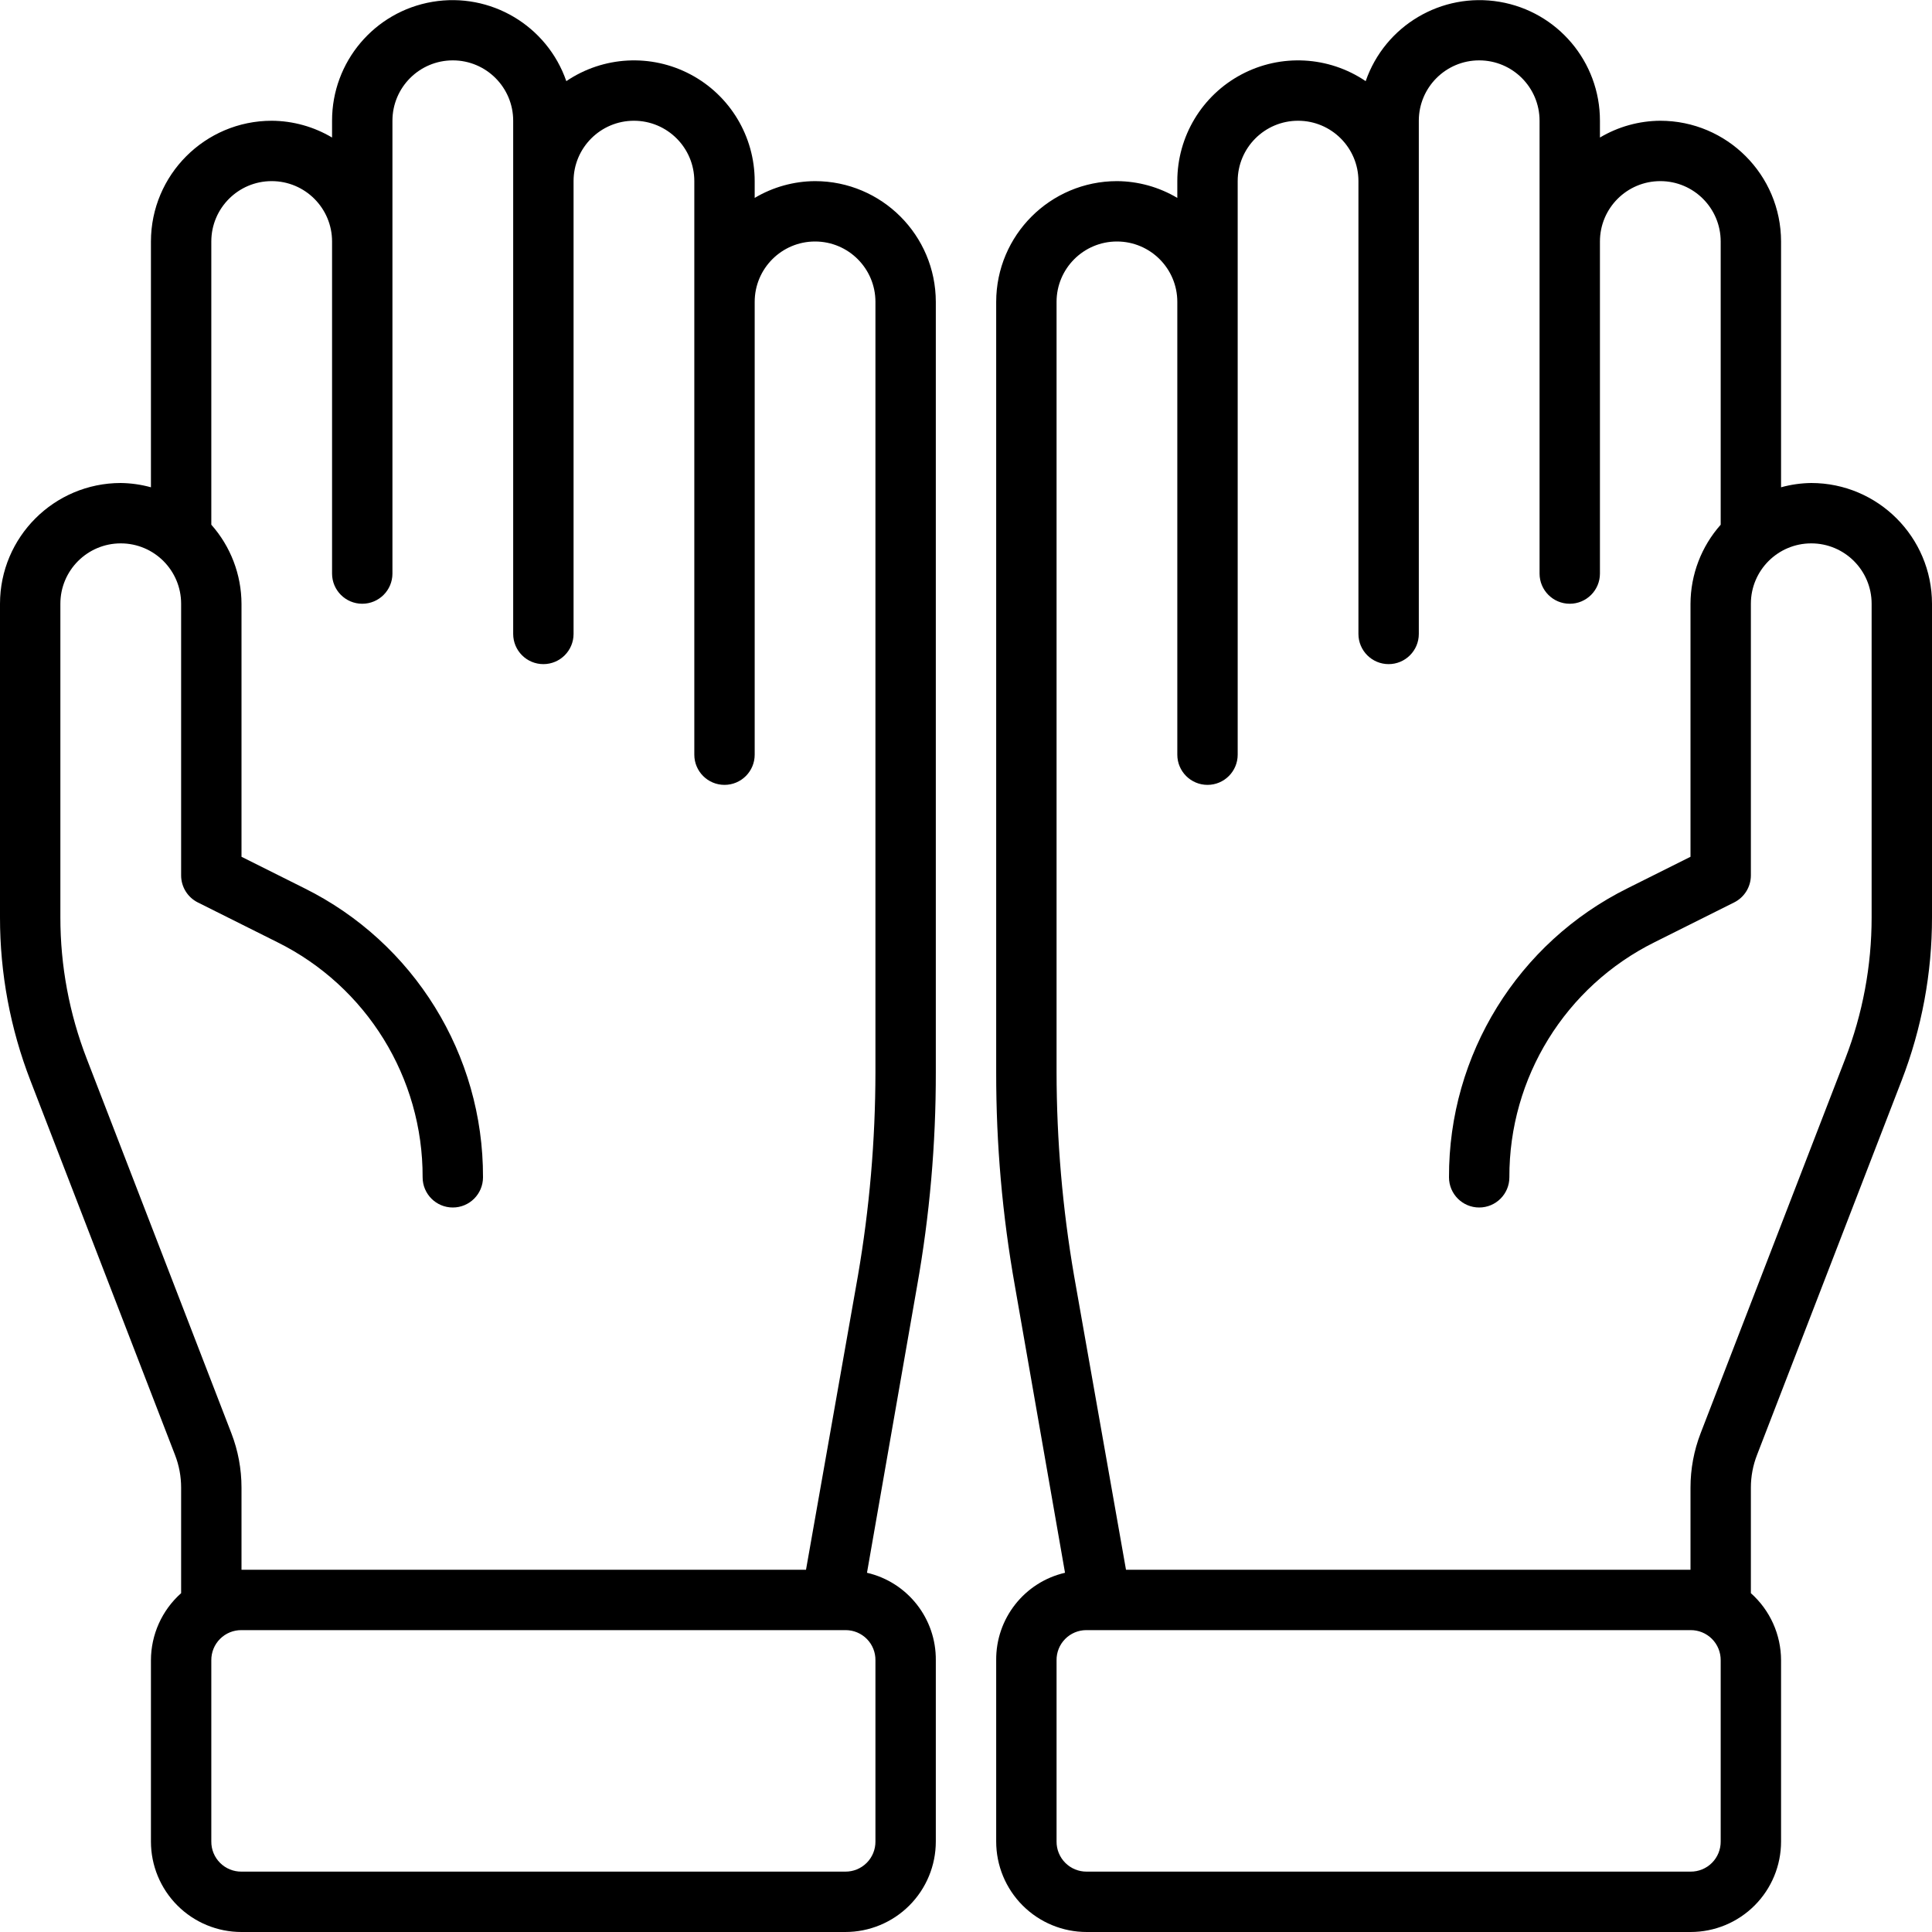
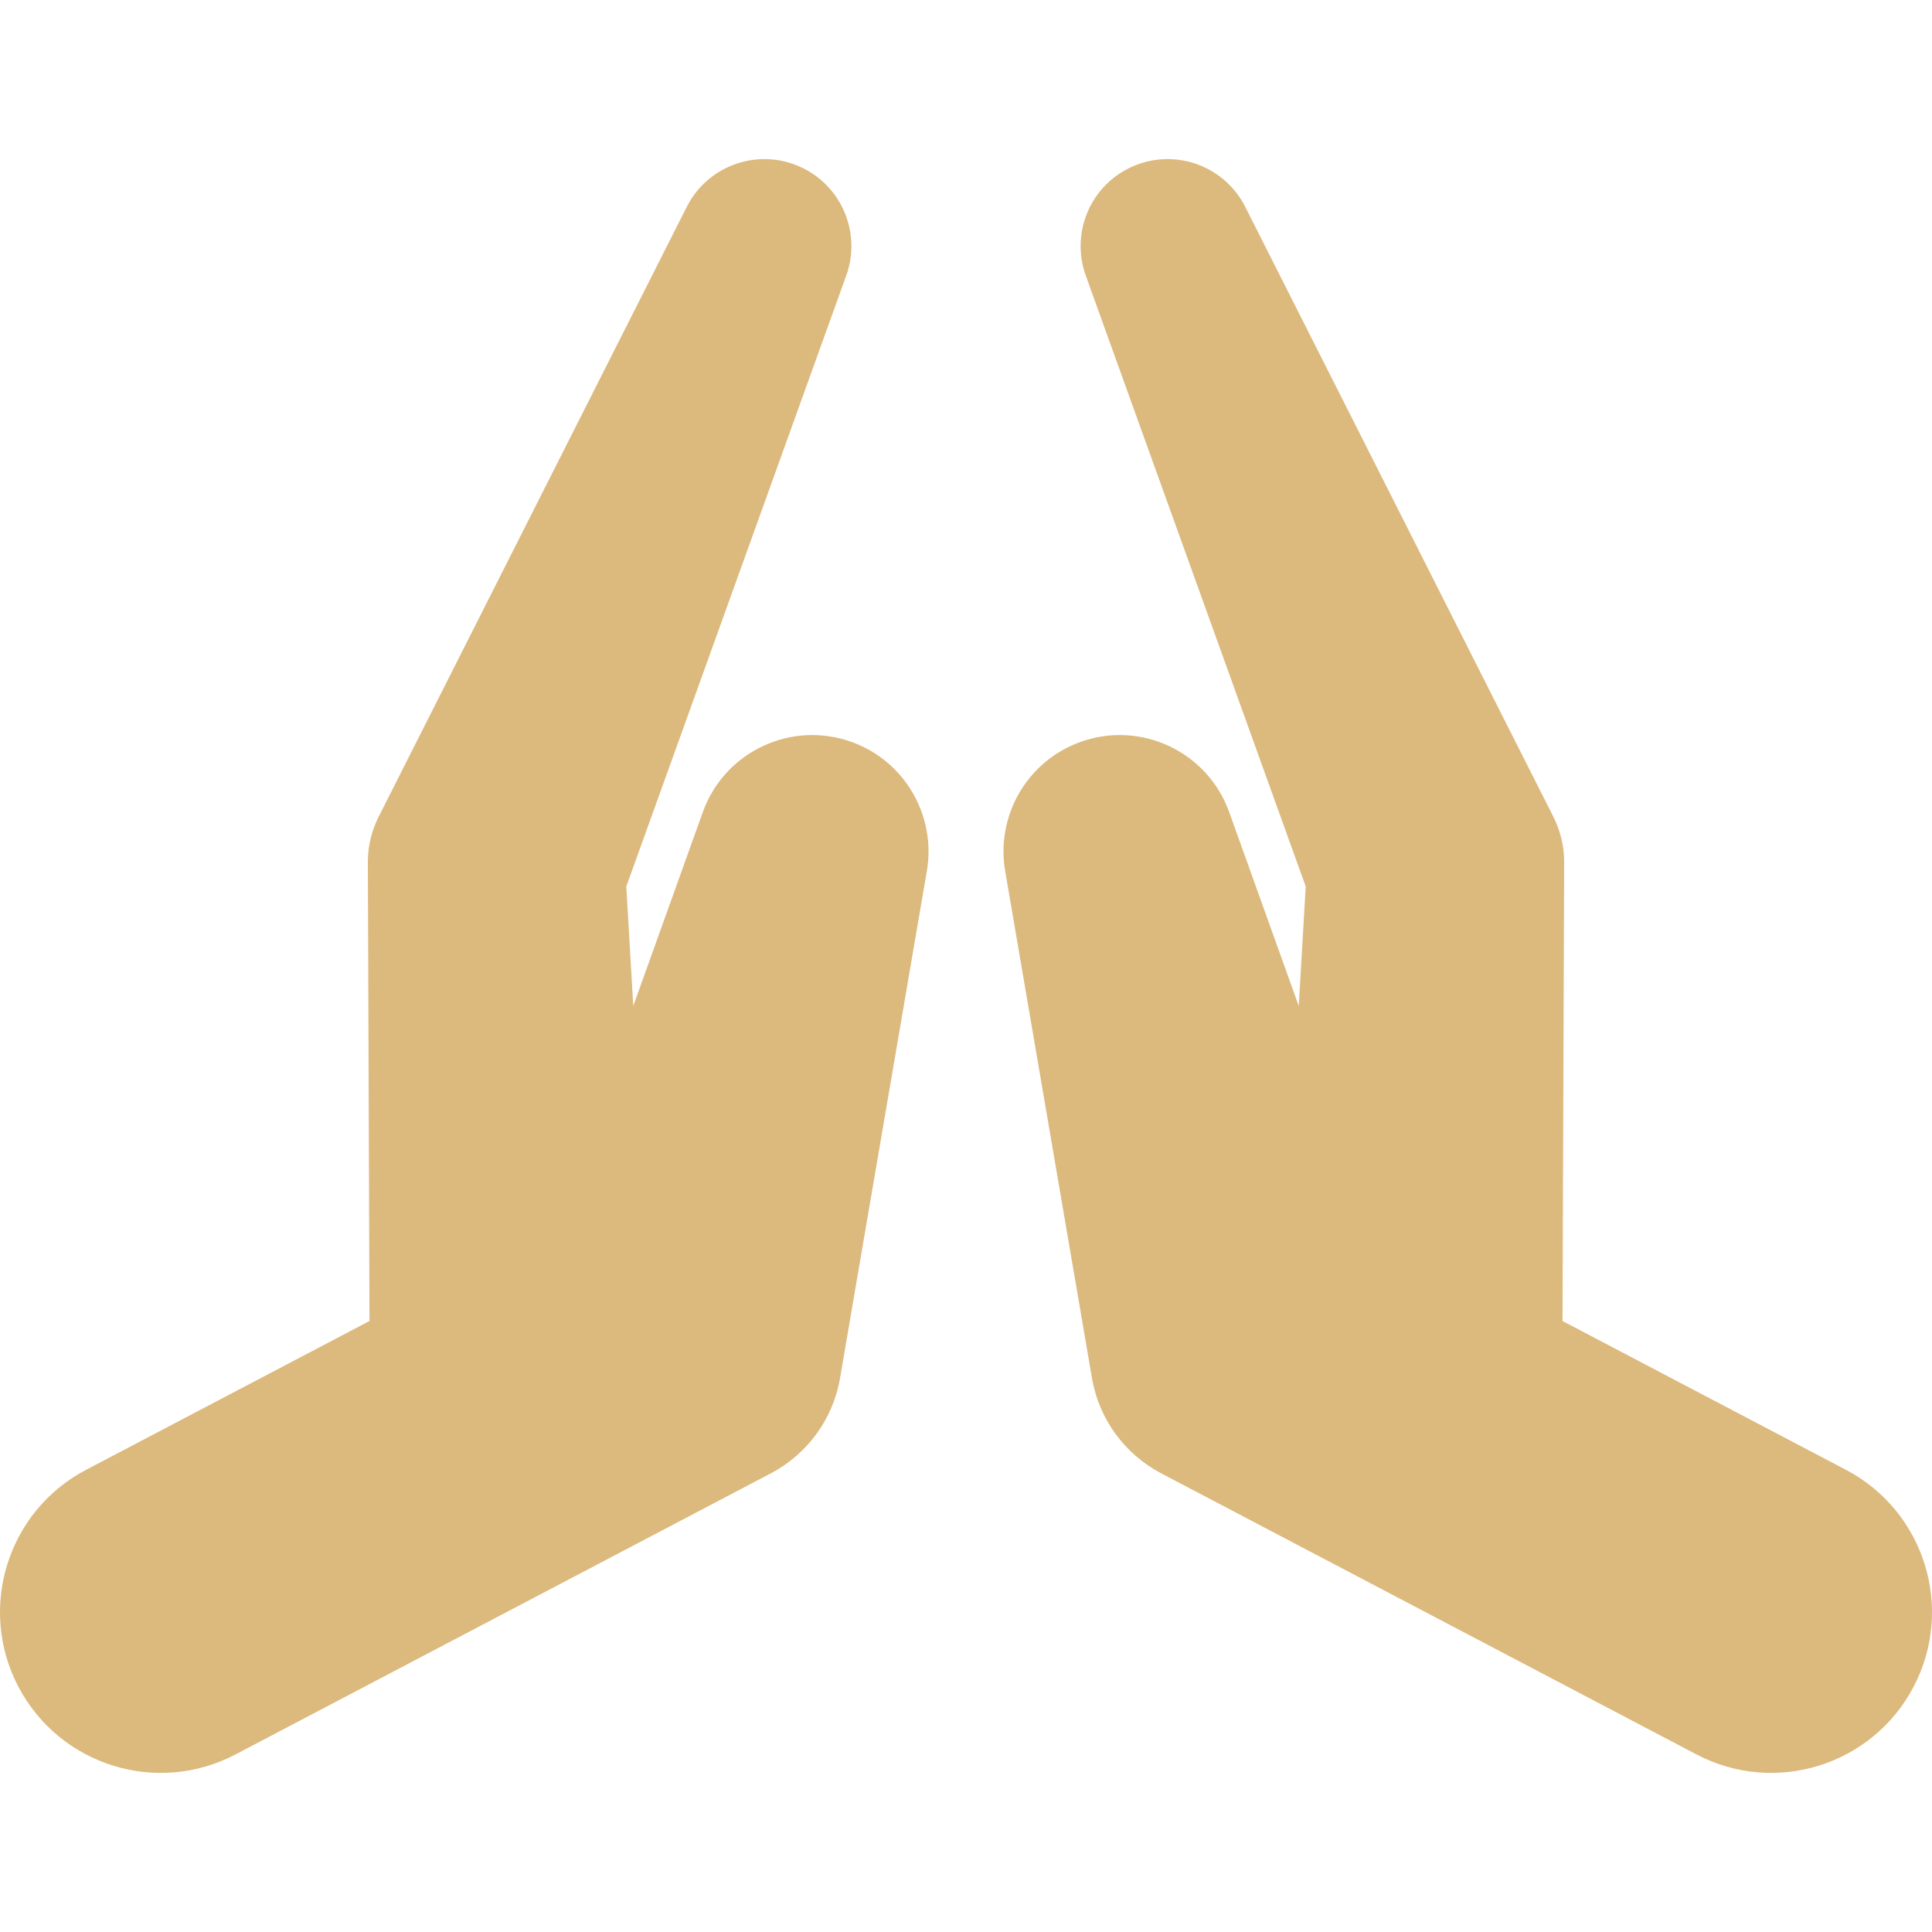
- <svg xmlns="http://www.w3.org/2000/svg" data-name="Layer 1" viewBox="0 0 32 32">
-   <path d="M13.5,3a1.977,1.977,0,0,0-1,.278V3A1.999,1.999,0,0,0,9.38,1.344,1.995,1.995,0,0,0,5.5,2v.278A1.977,1.977,0,0,0,4.5,2a2.002,2.002,0,0,0-2,2V8.071A1.976,1.976,0,0,0,2,8a2.002,2.002,0,0,0-2,2v5.195a7.469,7.469,0,0,0,.504,2.703l2.395,6.201A1.489,1.489,0,0,1,3,24.639v1.749A1.49,1.49,0,0,0,2.5,27.5v3A1.498,1.498,0,0,0,4,32H14a1.498,1.498,0,0,0,1.5-1.5v-3a1.473,1.473,0,0,0-1.14-1.45l.83-4.75a19.992,19.992,0,0,0,.31-3.54V5A2.002,2.002,0,0,0,13.5,3Zm1,24.5v3a.495.495,0,0,1-.5.5H4a.495.495,0,0,1-.5-.5v-3A.495.495,0,0,1,4,27H14.01A.493.493,0,0,1,14.5,27.5Zm0-9.74a20.001,20.001,0,0,1-.29,3.37L13.35,26H4V24.639a2.498,2.498,0,0,0-.168-.901L1.437,17.537A6.479,6.479,0,0,1,1,15.195V10a1,1,0,0,1,2,0v4.5a.501.501,0,0,0,.276.447l1.316.658A4.331,4.331,0,0,1,7,19.5a.5.5,0,0,0,1,0,5.325,5.325,0,0,0-2.96-4.789l-1.04-.52V10a1.983,1.983,0,0,0-.5-1.309V4a1,1,0,0,1,2,0V9.5a.5.5,0,0,0,1,0V2a1,1,0,0,1,2,0v8.5a.5.5,0,0,0,1,0V3a1,1,0,0,1,2,0v9.5a.5.5,0,0,0,1,0V5a1,1,0,0,1,2,0ZM30,8a1.976,1.976,0,0,0-.5.071V4a2.002,2.002,0,0,0-2-2,1.977,1.977,0,0,0-1,.278V2a1.995,1.995,0,0,0-3.88-.656A1.999,1.999,0,0,0,19.5,3v.278A1.977,1.977,0,0,0,18.5,3a2.002,2.002,0,0,0-2,2V17.76a19.992,19.992,0,0,0,.31,3.54l.83,4.75A1.473,1.473,0,0,0,16.5,27.5v3A1.498,1.498,0,0,0,18,32H28a1.498,1.498,0,0,0,1.5-1.5v-3a1.49,1.49,0,0,0-.5-1.112v-1.749a1.489,1.489,0,0,1,.102-.541l2.395-6.201A7.469,7.469,0,0,0,32,15.195V10A2.002,2.002,0,0,0,30,8ZM28.5,30.5a.495.495,0,0,1-.5.5H18a.495.495,0,0,1-.5-.5v-3a.493.493,0,0,1,.49-.5H28a.495.495,0,0,1,.5.5ZM31,15.195a6.479,6.479,0,0,1-.437,2.342L28.168,23.738a2.498,2.498,0,0,0-.168.901V26H18.65l-.86-4.87a20.001,20.001,0,0,1-.29-3.37V5a1,1,0,0,1,2,0v7.5a.5.5,0,0,0,1,0V3a1,1,0,0,1,2,0v7.5a.5.5,0,0,0,1,0V2a1,1,0,0,1,2,0V9.5a.5.5,0,0,0,1,0V4a1,1,0,0,1,2,0V8.691A1.983,1.983,0,0,0,28,10v4.191l-1.04.52A5.325,5.325,0,0,0,24,19.5a.5.5,0,0,0,1,0,4.331,4.331,0,0,1,2.407-3.895l1.316-.658A.501.501,0,0,0,29,14.5V10a1,1,0,0,1,2,0Z" />
+ <svg xmlns="http://www.w3.org/2000/svg" fill="#dcb97d" height="200px" width="200px" version="1.1" id="Capa_1" viewBox="0 0 492.388 492.388" xml:space="preserve">
+   <g id="SVGRepo_bgCarrier" stroke-width="0" />
+   <g id="SVGRepo_tracerCarrier" stroke-linecap="round" stroke-linejoin="round" />
+   <g id="SVGRepo_iconCarrier">
+     <g>
+       <path d="M217.015,189.087c-15.393-5.529-32.371,2.48-37.893,17.882l-17.729,49.416l-1.777-30.452l56.055-155.7 c3.762-10.393-0.752-22.195-10.865-27.299c-10.93-5.521-24.258-1.136-29.779,9.794L96.425,208.314 c-1.682,3.361-2.673,7.264-2.673,11.282l0.416,117.078l-72.232,37.924C1.9,385.119-5.813,409.881,4.701,429.908 c10.529,20.035,35.283,27.748,55.318,17.227l133.504-70.104l3.058-1.601c8.945-4.769,15.681-13.481,17.521-24.259l22.114-129.207 C238.601,208.056,230.76,194.015,217.015,189.087z" />
+       <path d="M470.453,374.597l-72.232-37.924l0.416-117.078c0-4.018-0.991-7.921-2.673-11.282L317.363,52.727 c-5.521-10.93-18.85-15.314-29.779-9.794c-10.113,5.104-14.626,16.905-10.865,27.299l56.055,155.7l-1.776,30.452l-17.729-49.416 c-5.522-15.401-22.5-23.411-37.893-17.882c-13.746,4.929-21.587,18.97-19.203,32.877l22.115,129.207 c1.84,10.778,8.576,19.491,17.521,24.259l3.058,1.601l133.504,70.104c20.035,10.521,44.789,2.808,55.318-17.227 C498.201,409.881,490.488,385.119,470.453,374.597z" />
+     </g>
+   </g>
</svg>
